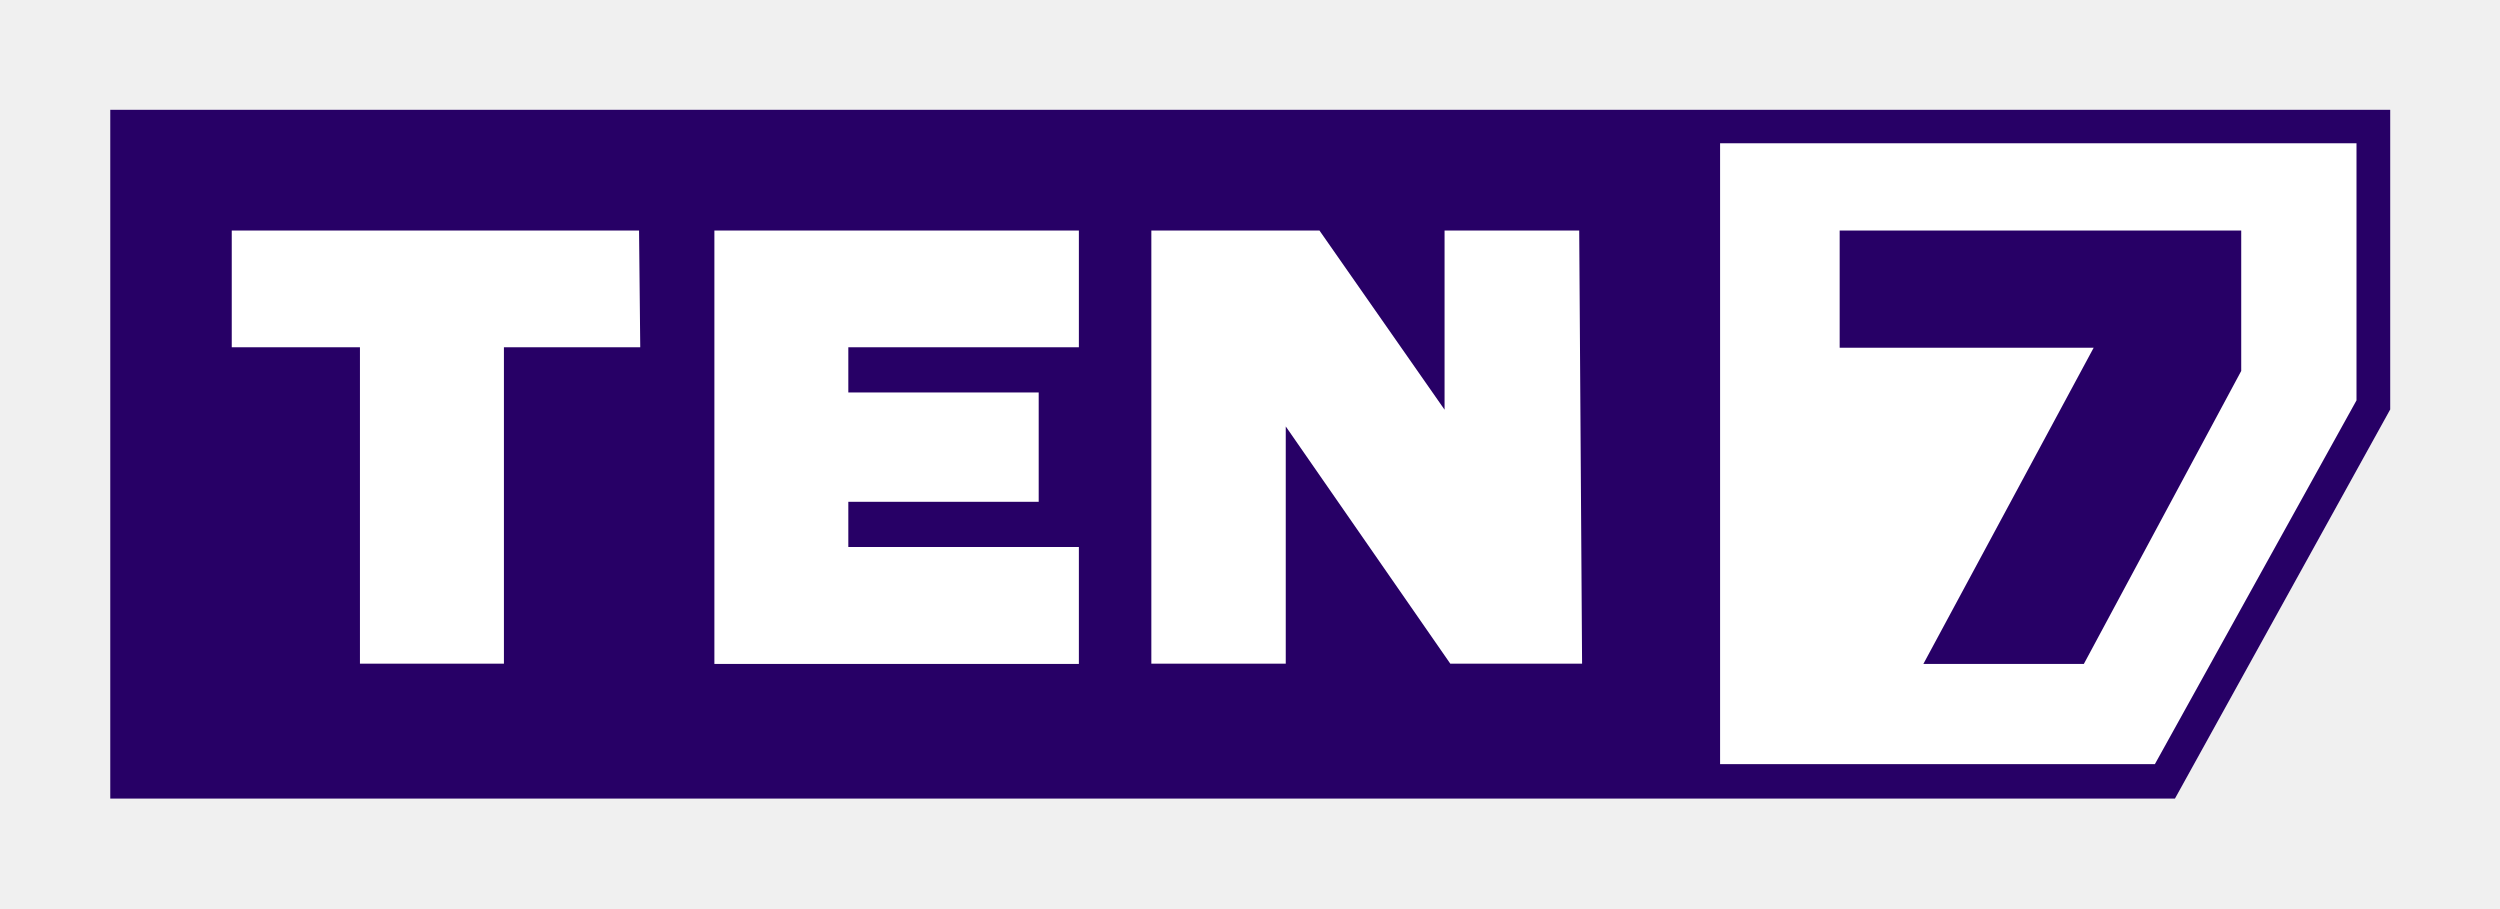
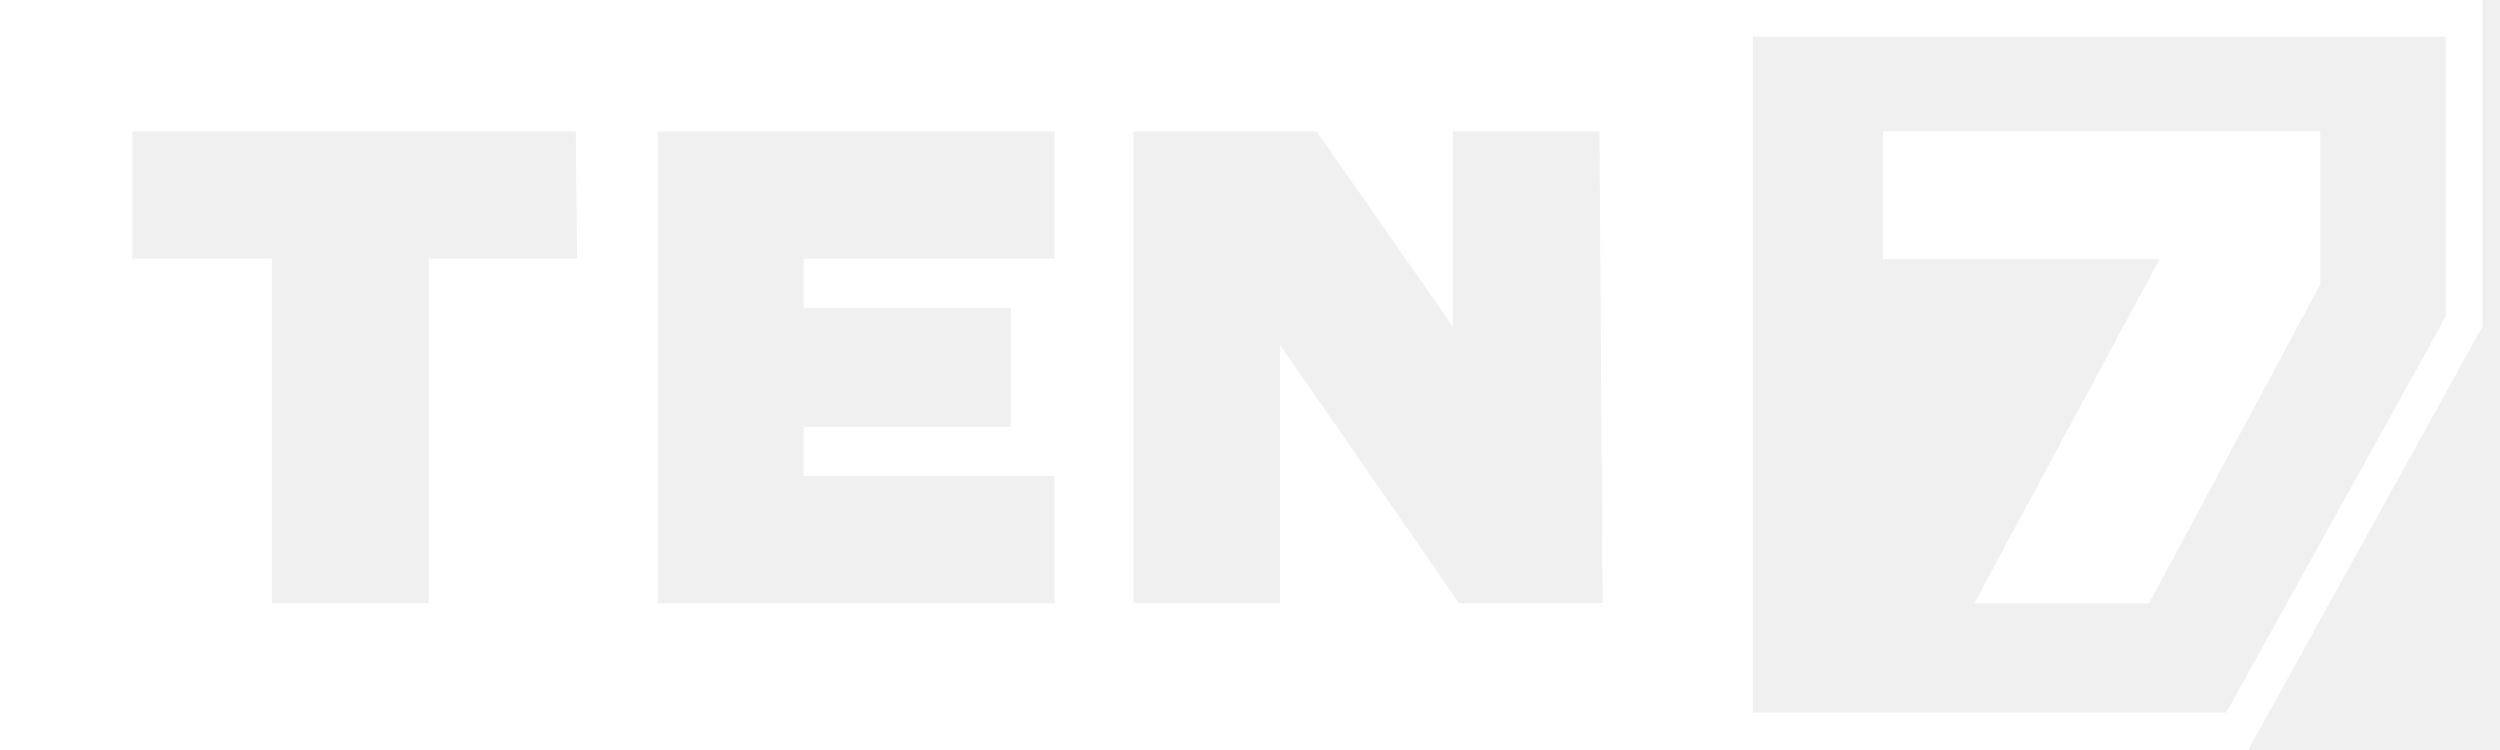
- <svg xmlns="http://www.w3.org/2000/svg" version="1.1" id="Layer_1" x="0px" y="0px" viewBox="0 0 1045.3 380" style="enable-background:new 0 0 1045.3 380;" xml:space="preserve">
+ <svg xmlns="http://www.w3.org/2000/svg" width="120" height="36" viewBox="0 0 120 36" fill="none" version="1.1" id="svg2">
  <defs id="defs2" />
-   <style type="text/css" id="style1">
- 	.st0{fill:#FFFFFF;}
- 	.st1{fill:#270066;}
- </style>
-   <g id="g2">
-     <polygon class="st0" points="46.1,45.9 46.1,333.9 909.4,333.9 999.4,171.2 999.4,45.9 " id="polygon1" />
-     <path class="st1" d="M719.2,45.9H46.1v288h863.3l90-162.7V45.9H719.2z M267.7,145.2h-57v132.3h-60.2V145.2H96.9V96.4h170.3  L267.7,145.2z M451.1,145.2h-96.4v18.9h79.6v45.7h-79.6v18.9h96.4v48.9H298.7V96.4h152.4V145.2z M661.5,277.5h-55.1l-68.8-99.2v99.2  h-56.2V96.4h70.3l52.3,74.9V96.4h56.3L661.5,277.5z M985.3,167.4L901,319.5H719.2V59.9h266.1L985.3,167.4z" id="path1" />
-     <polygon class="st1" points="804.2,277.6 871.3,277.6 937.1,155.1 937.1,96.4 769.2,96.4 769.2,145.4 875.4,145.4 " id="polygon2" />
-   </g>
+   <path d="M84.138 0H0V36H107.913L119.163 15.662V0H84.138ZM27.7 12.412H20.575V28.95H13.05V12.412H6.35V6.312H27.637L27.7 12.412ZM50.625 12.412H38.575V14.775H48.525V20.488H38.575V22.85H50.625V28.962H31.575V6.312H50.625V12.412ZM76.925 28.95H70.037L61.438 16.55V28.95H54.413V6.312H63.2L69.737 15.675V6.312H76.775L76.925 28.95ZM117.4 15.188L106.863 34.2H84.138V1.75H117.4V15.188Z" fill="white" id="path1" />
+   <path d="M94.763 28.962H103.15L111.375 13.65V6.312H90.388V12.438H103.662L94.763 28.962Z" fill="white" id="path2" />
</svg>
